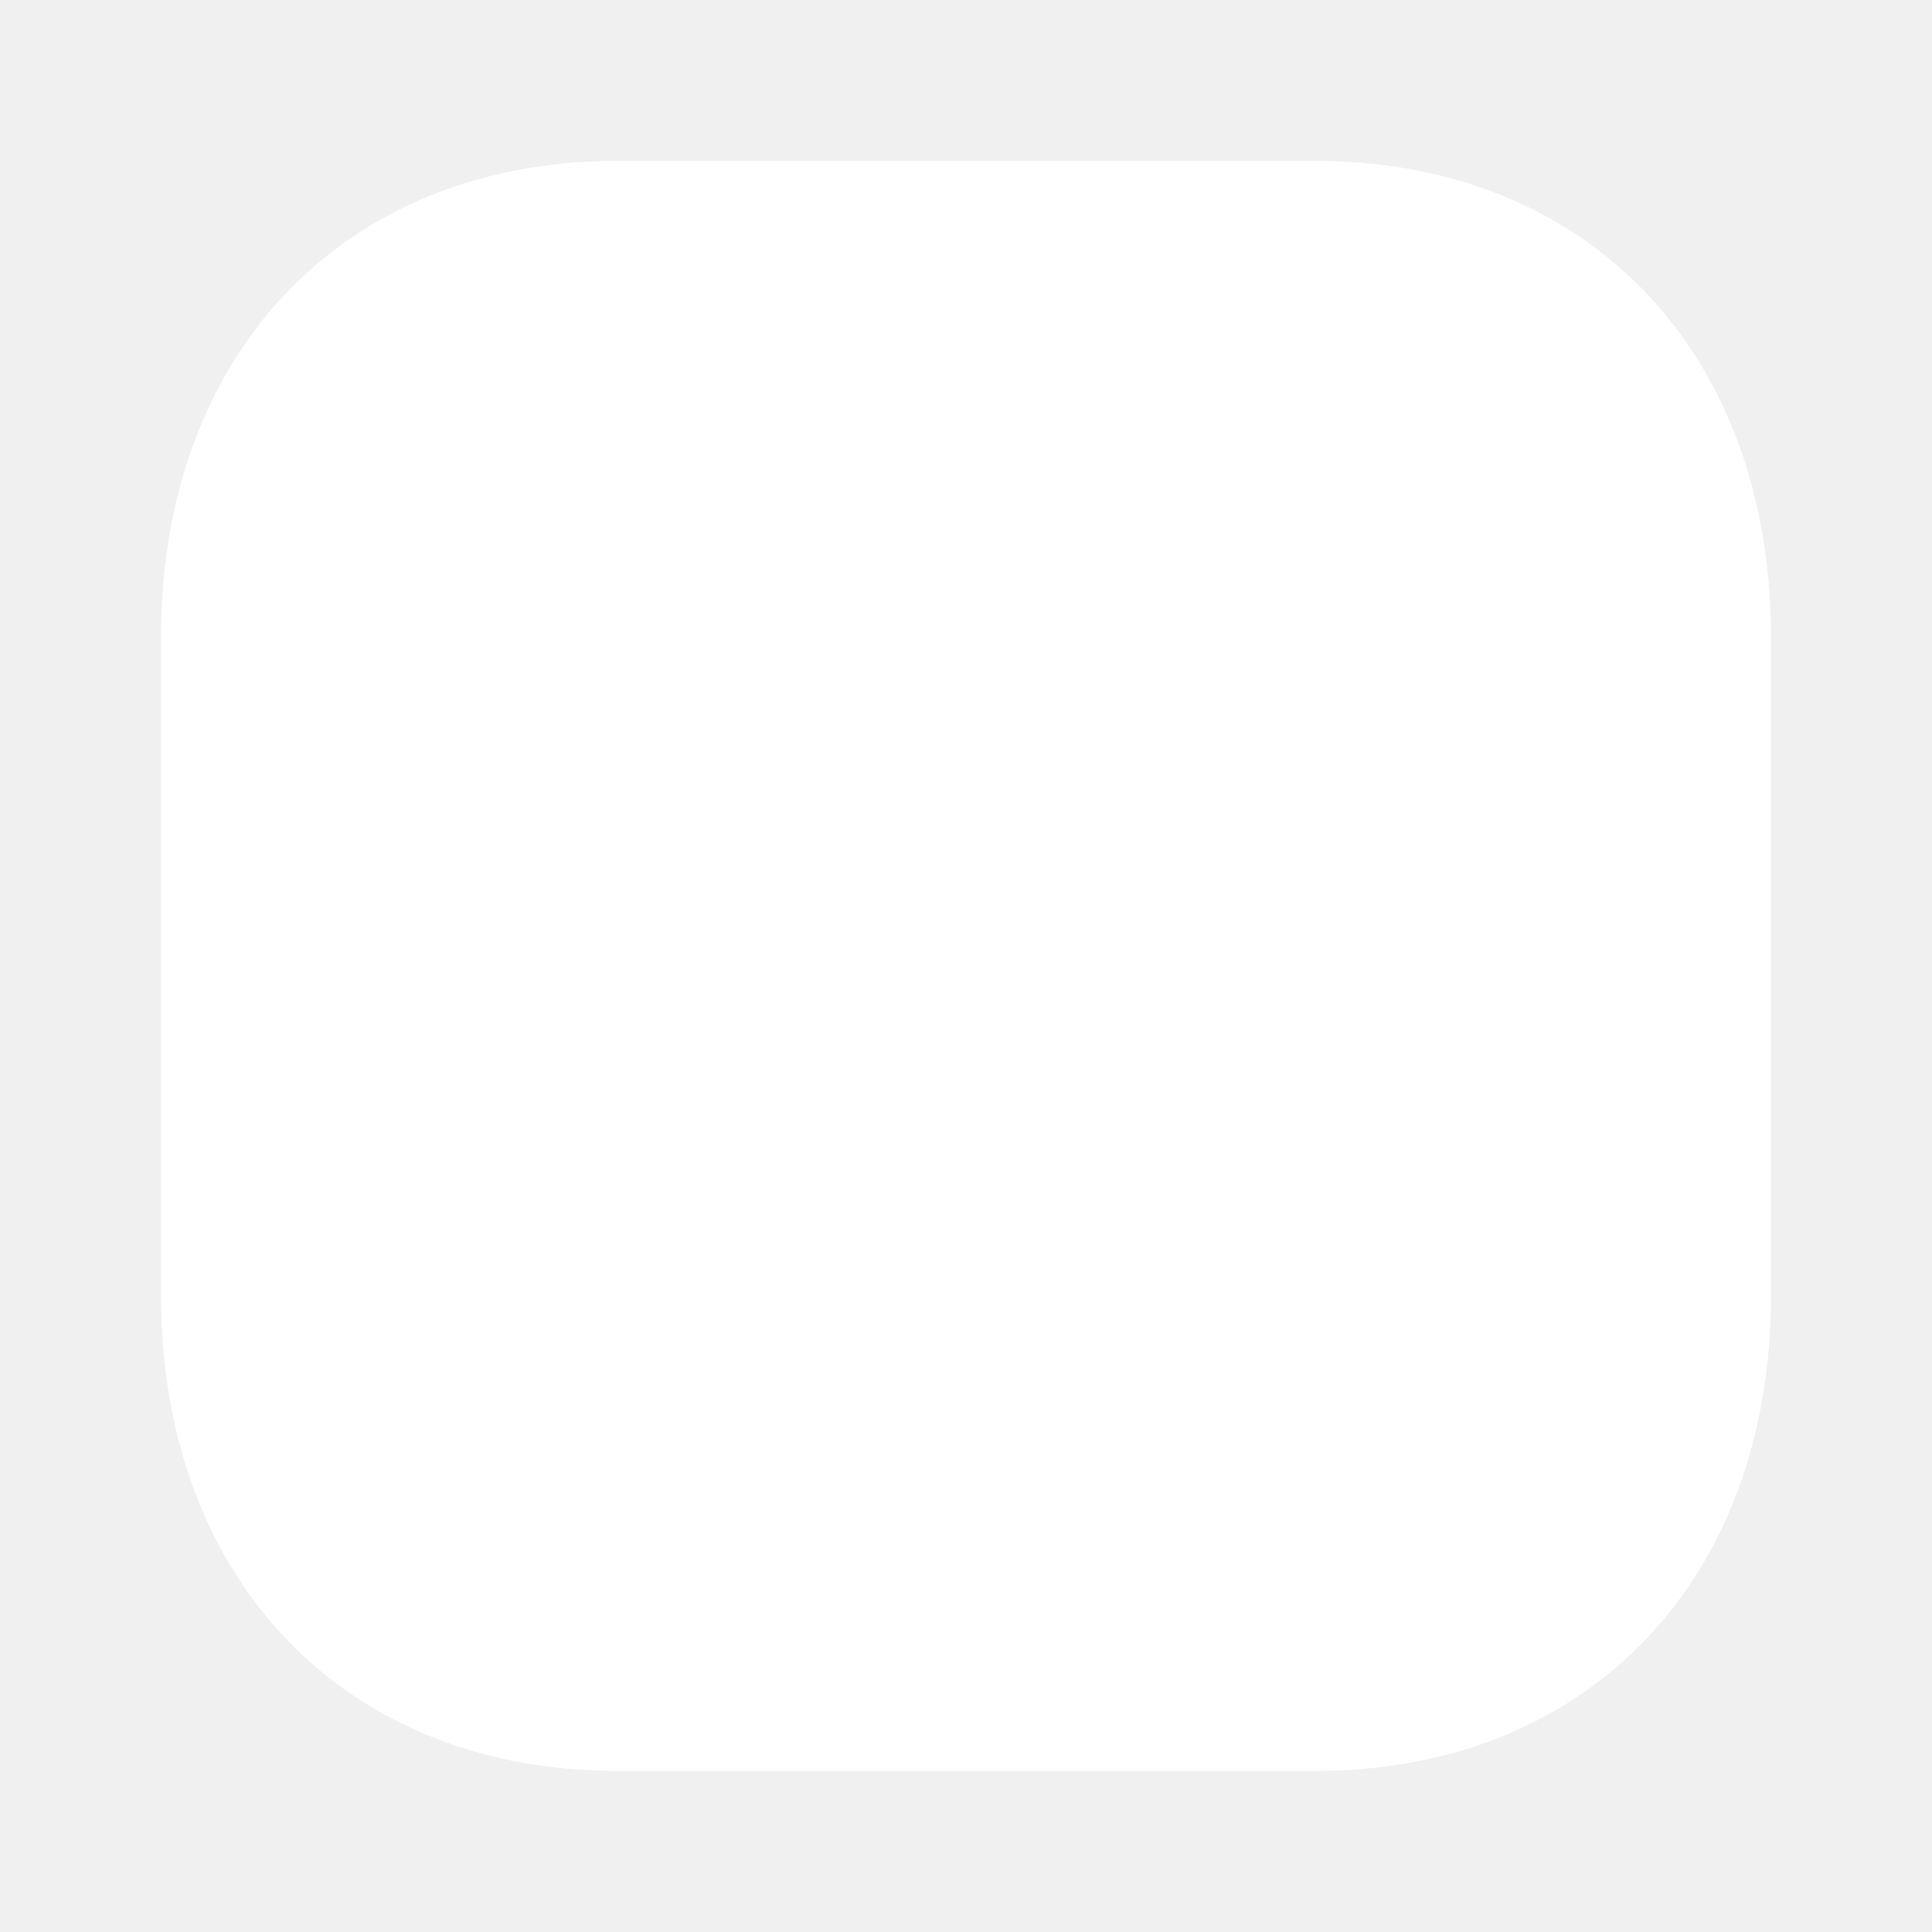
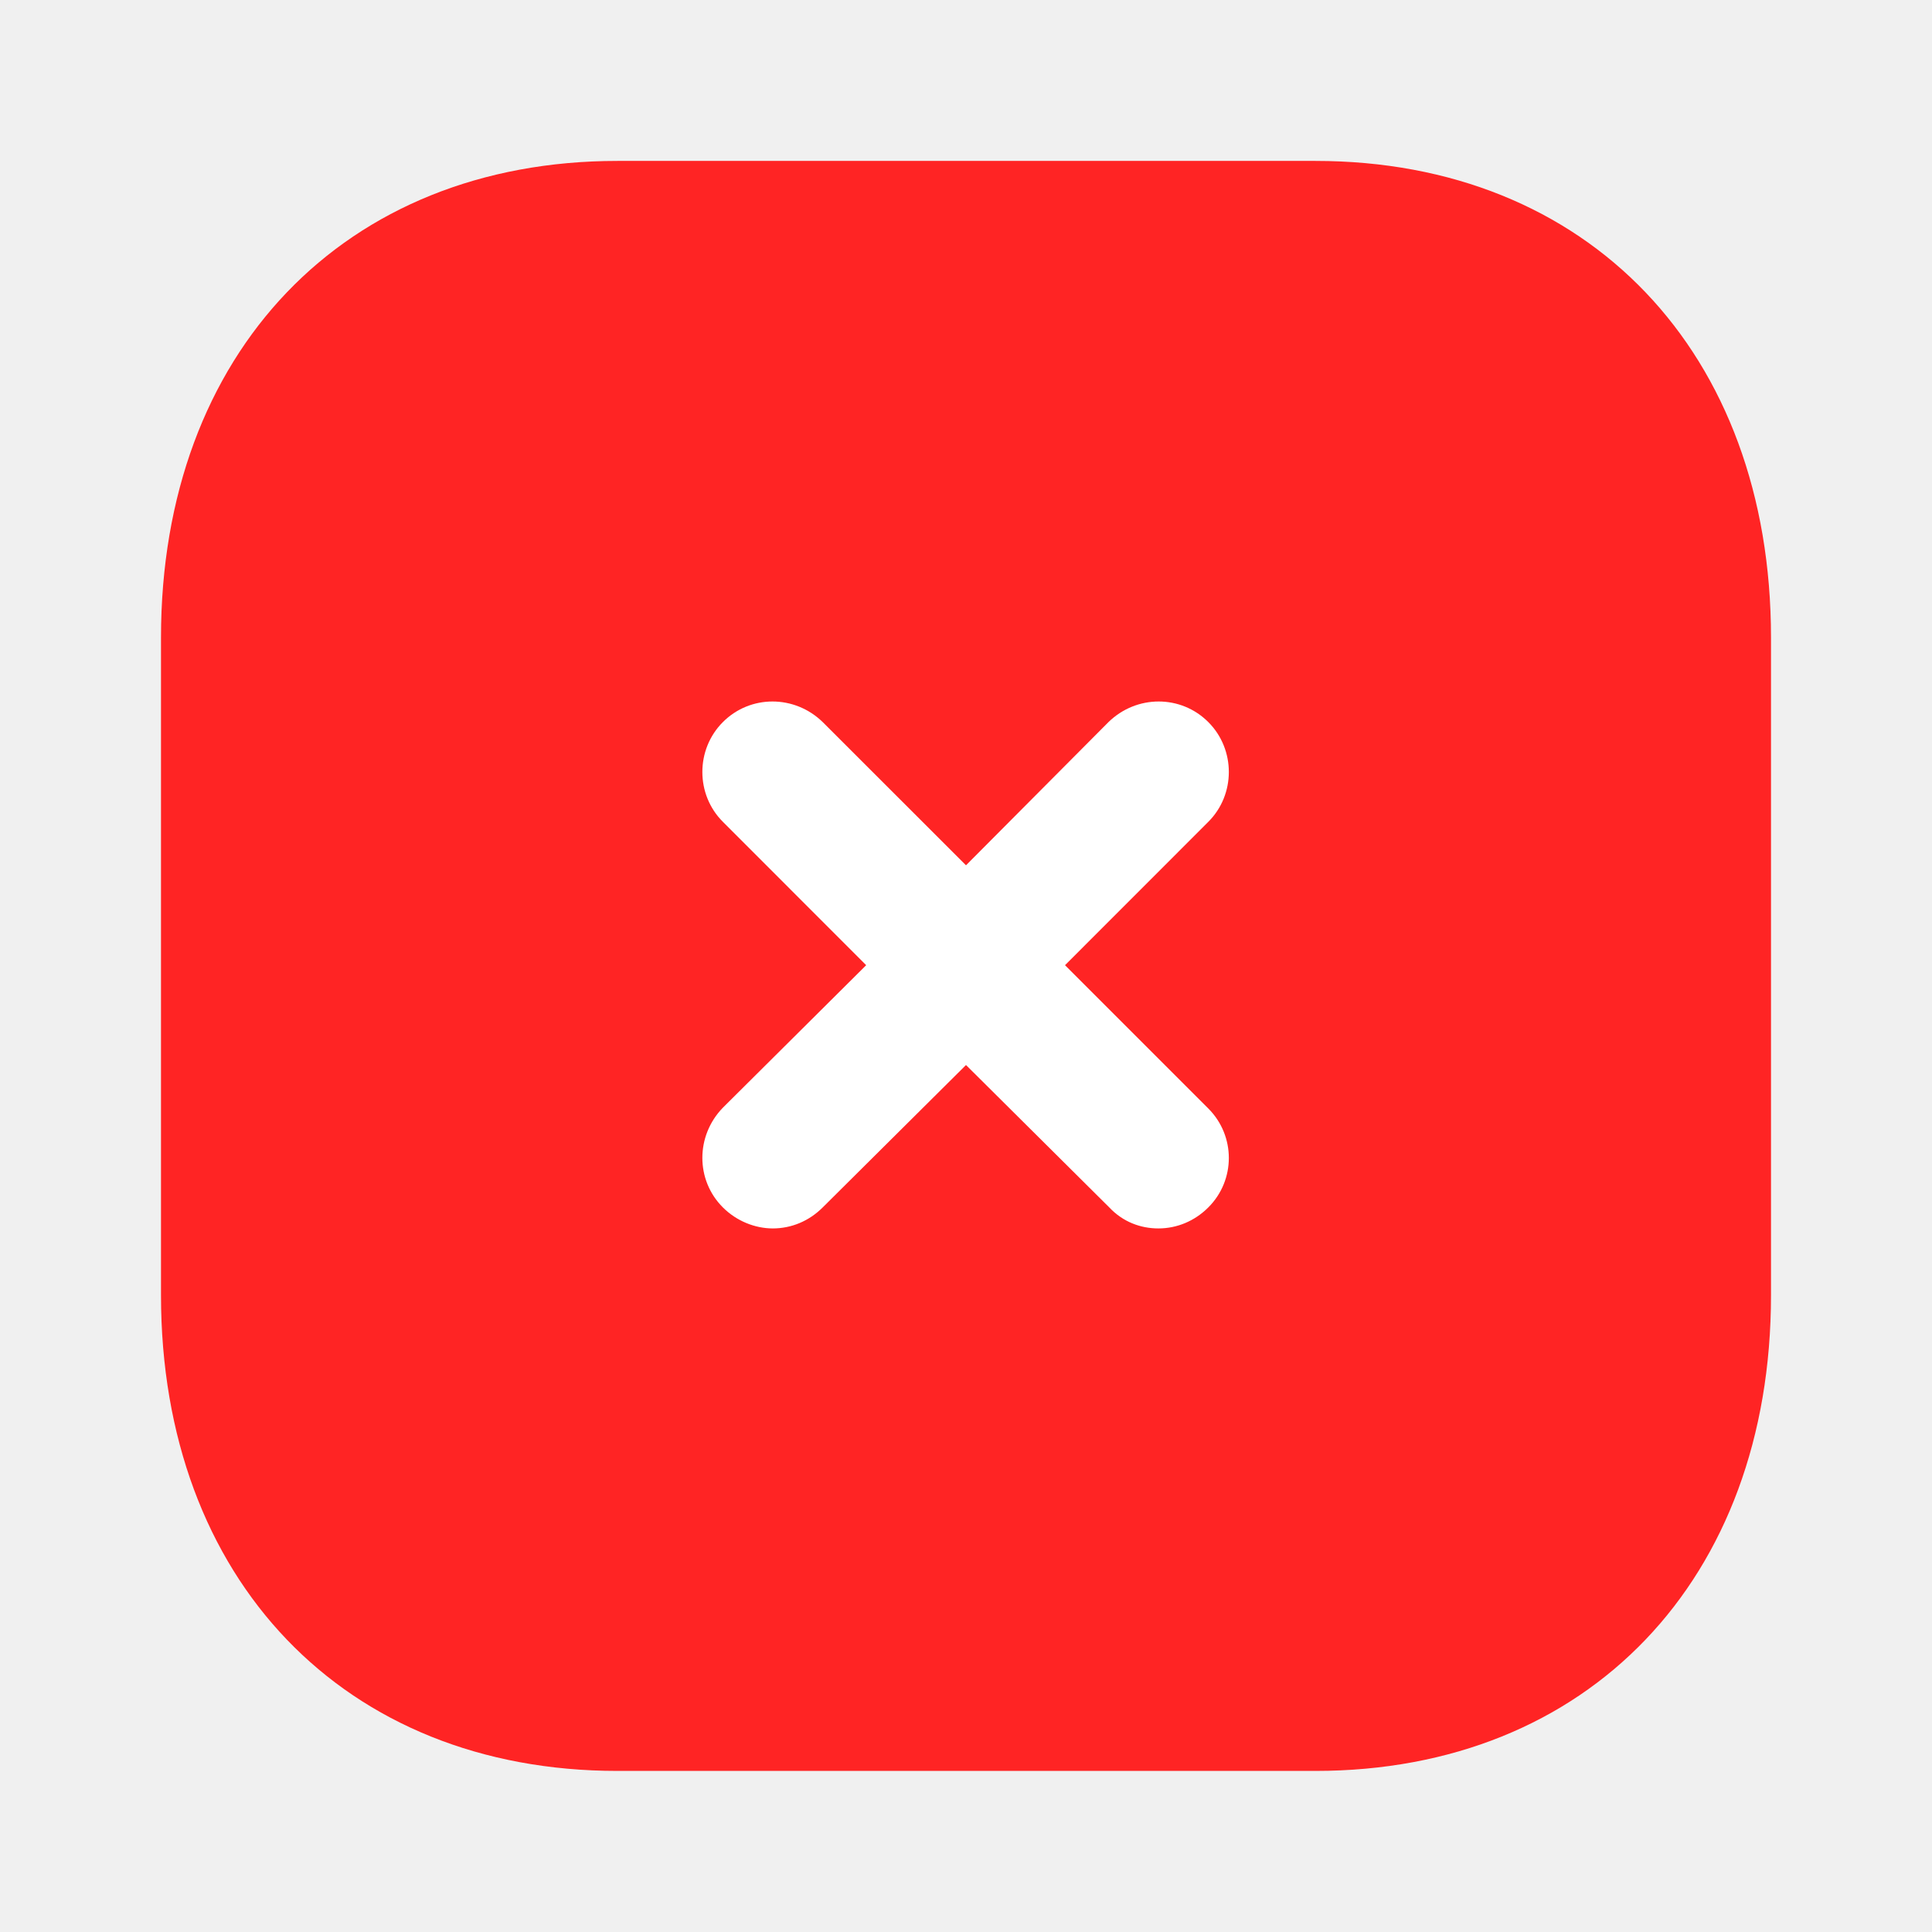
<svg xmlns="http://www.w3.org/2000/svg" width="24" height="24" viewBox="0 0 24 24" fill="none">
-   <path d="M16.34 1.999H7.67C4.28 1.999 2 4.379 2 7.919V16.09C2 19.62 4.28 21.999 7.67 21.999H16.34C19.73 21.999 22 19.62 22 16.09V7.919C22 4.379 19.73 1.999 16.34 1.999V1.999Z" fill="white" />
+   <path d="M16.34 1.999H7.67C4.28 1.999 2 4.379 2 7.919V16.09C2 19.62 4.28 21.999 7.67 21.999H16.34C19.73 21.999 22 19.62 22 16.09V7.919C22 4.379 19.73 1.999 16.34 1.999V1.999Z" fill="#FF2424" />
  <path d="M15.01 13.77C15.35 14.11 15.35 14.66 15.01 14.999C14.84 15.169 14.62 15.26 14.39 15.26C14.17 15.26 13.95 15.18 13.78 14.999L12 13.23L10.22 14.999C10.05 15.169 9.83 15.26 9.6 15.26C9.38 15.26 9.15 15.169 8.98 14.999C8.64 14.66 8.64 14.11 8.98 13.76L10.76 11.99L8.98 10.209C8.64 9.87 8.64 9.31 8.98 8.97C9.32 8.629 9.87 8.629 10.22 8.97L12 10.749L13.77 8.97C14.12 8.629 14.67 8.629 15.01 8.97C15.35 9.31 15.35 9.87 15.01 10.209L13.23 11.99L15.01 13.77Z" fill="white" />
</svg>
